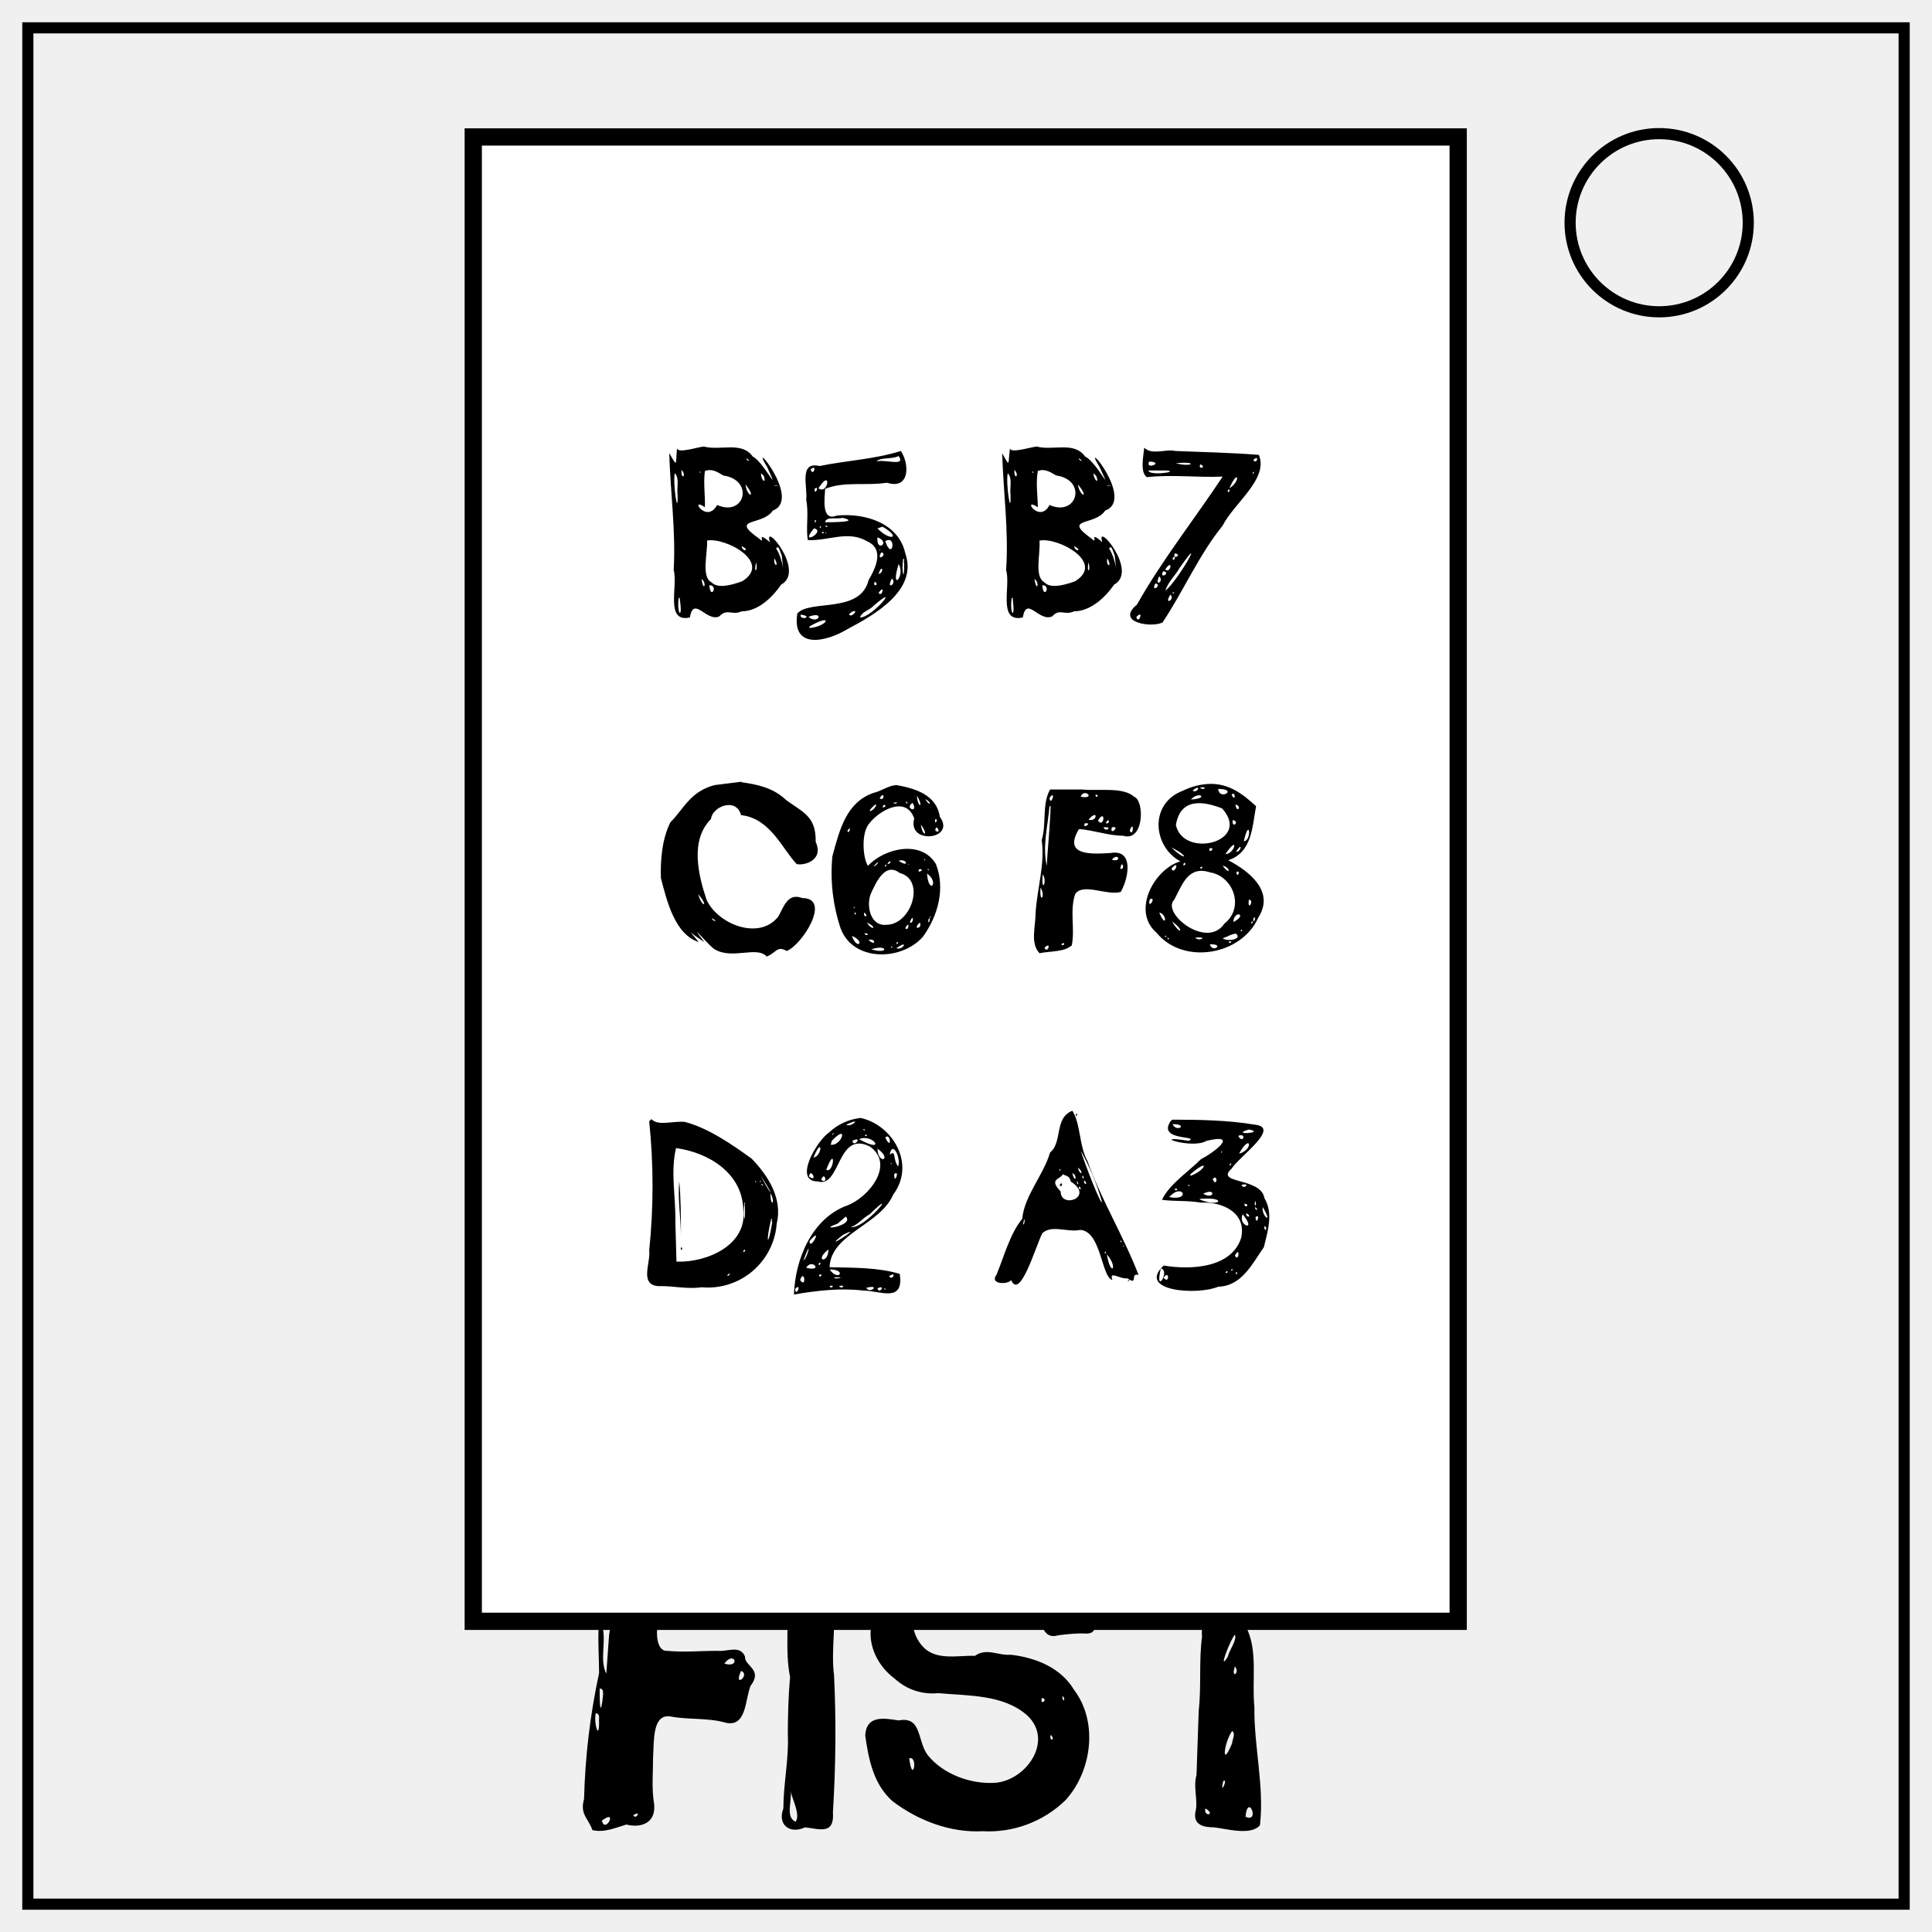
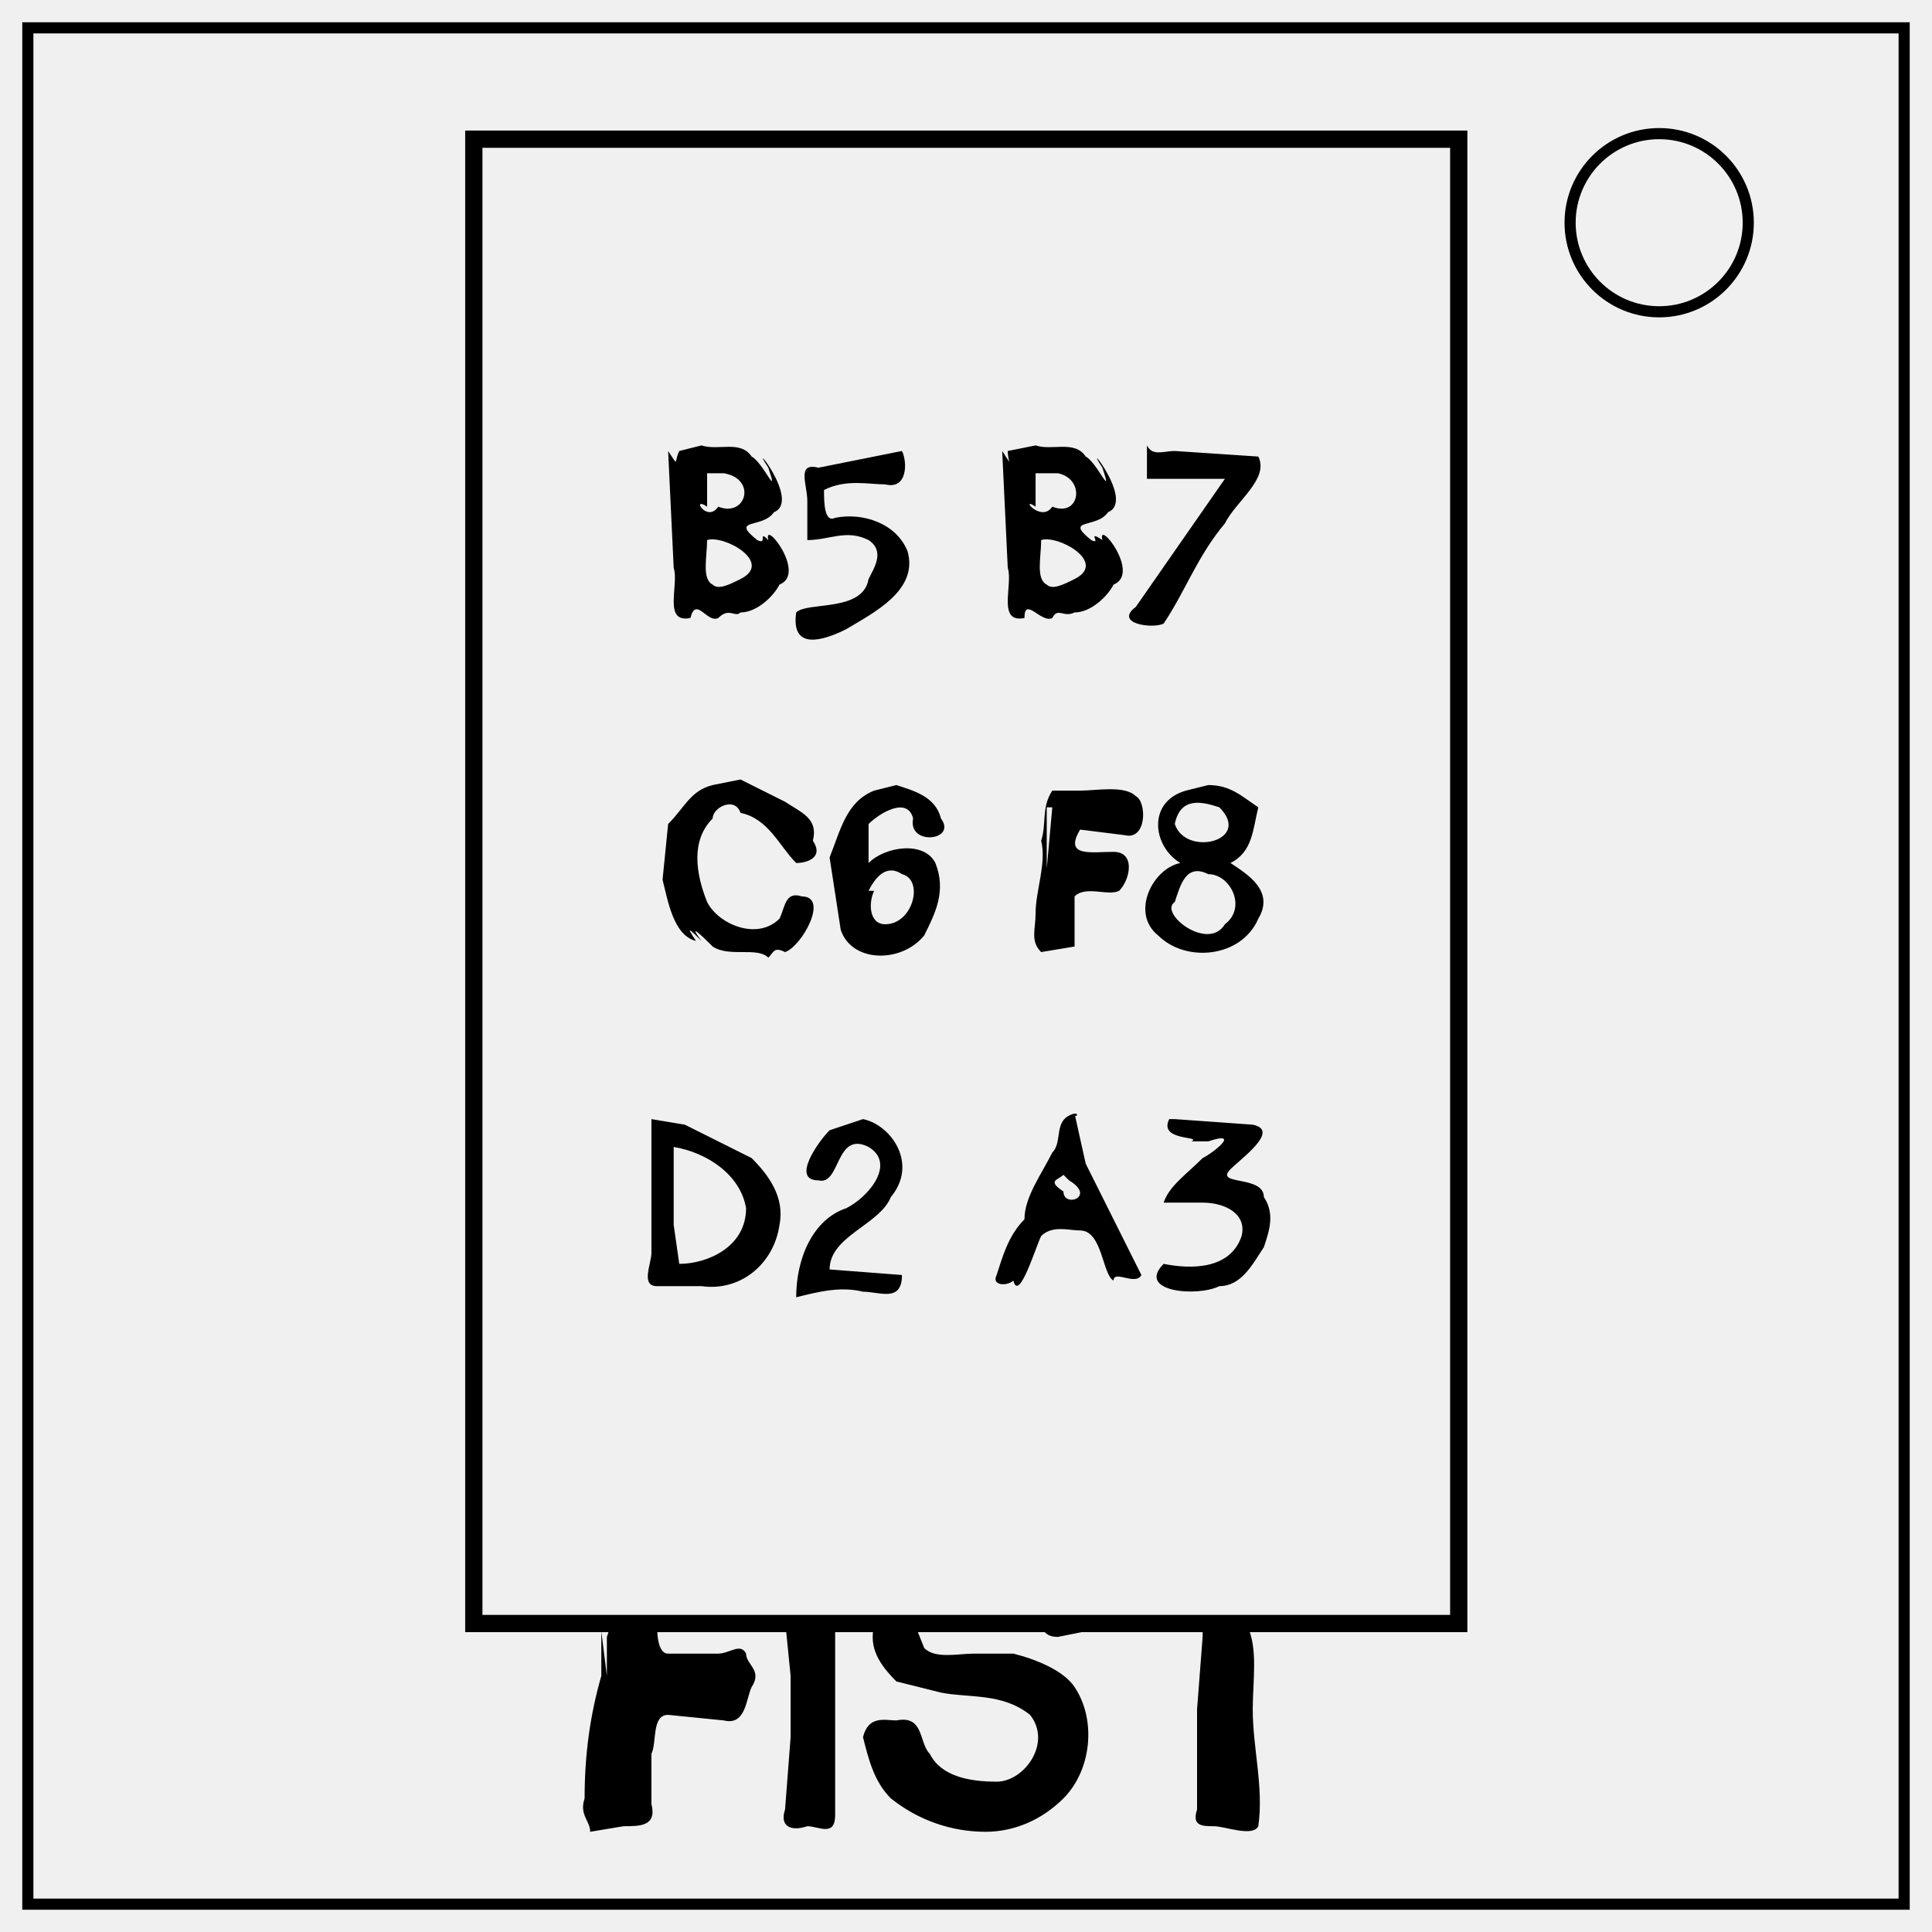
<svg xmlns="http://www.w3.org/2000/svg" xml:space="preserve" fill="none" stroke="#000" stroke-width="2" viewBox="0 0 347 347">
  <path d="M5 5h337v337H5z" />
  <circle cx="298" cy="40" r="16" />
-   <path fill="#000" stroke="none" d="M110 276c1.4.8 3.3-.4 5.1.1 1.6.2 3.8-.2 5 .3l6-.2c3.5.8 8.5-.3 11 1.8-.2 1.8 3 1.6 1.9 4.3-.3 2.7.4 9.4-3.8 8.7-1.8-.2-3.8-.5-5.6-.3-2.9-.7-6.2-1.5-9-1.8-3-.5-3.6 7.8-.8 7.6 3.1.3 6 0 9.1 0 1.7.2 4-1.1 4.9 1-.1 1.8 3.3 2.3 1 5.3-1 2.5-.7 7.5-4.5 6.6-3.1-.9-6.7-.5-9.8-1.1-3.4-.6-3 4.5-3.2 7.2 0 2.9-.3 5.7.2 8.6.3 3.6-2.7 4.2-5 3.6-2 .6-4 1.5-6.1 1-.7-2.1-2.3-2.8-1.5-5.6a121.6 121.6 0 0 1 2.7-22.6c0-2.6-.2-5.2-.1-7.8l1-11.2c.5-1.9-.3-4 1.6-5.5zm10 2.4c2.2.7 3.4-1.2.5-1l-.3.2zm4.8-.6c-.6 1.3 1.6.3 0 0zm-15 .9c.1 2.6 2.4-2.4.2-.1zm0 2.9c-.7 3.6-.7 7.6-1.5 11 .5 2.7-.6 5.6.6 8l.5-7c.6-3 .2-6.2.8-9.2-.7-.8 1-3-.4-2.8zm12.6 4.2c1.3 2.2 3.3-3.3 1.8-1-.3.7-1.6 0-1.8 1zm3 .3c1.5 2.3 2.4-3.2.3-.1zm2.6.8c.9 1.1 1.6-2.3.3-.3l-.2.2zm-6.9.2c-.9 1.9 2.7-.3.3 0zm4.2 1.2c-2 .2 3.1-.3 0 0zm10.3 1c1.2 2.4 1.6-3.9 0 0zm-8.4-1c1 1.8 2.8-.5 0 0zm2.7 0c-.6 2.8 2.7-.4 0 0zm.2 10.5c3 .9 1.8-2.5 0 0zm3 1.3c-1.5 3.3 1.8.7 0 0zm-25.4 3.2c0 1.2 0 5.5.5 2.2 0-.6.5-2.3-.5-2.2zm-.7 4.4c-.4 1.8.6 5 .6 1.7-.1-.6.3-1.6-.6-1.7zm6.7 18.3c.6 1 1.5-1 .1 0zm-5.6 1c.6 2.5 3-2.3 0 0zm36-52.8c1.8 1.5 4.3 0 5.7 1.8.2 3.5-.4 7.3-.2 10.6.7 4.8-.4 9.6.2 14.3.4 8.2.3 16.4-.2 24.6.3 4.1-2.4 3-5 2.7-2.8 1.3-5-.5-3.9-3.4 0-4.4 1-8.9.8-13.2 0-3.5.1-7 .4-10.4-1-5 0-10.1-.8-15.2.5-2-2-10.7 1.6-8.8 1.5 4.7-1.6-4.4 1.4-3zm3.4 2.7c-.2 2.4.6 1.7 0 0zm-4.6 2.7c-.2 1.2.5.1 0 0zm-.9 42.1c.3 1.7-1 4.7.9 5.5.9-1.3-.6-4-.9-5.5zm30.9-48.4c3.3 0 6.5.9 9.4 2.7 4.3 2.4 8.7 5.1 10.8 9.7 1 1.6 5.9 7.7 2 7.7-1.7-.1-3.3.1-5 .3-4.3 1.3-2.6-6.4-6.2-7.8-3.7-2.8-9.2-4.7-13.8-2.8-5.5 1.2-8.3 8.4-4.3 12.7 2.4 2.5 6.2 1.5 9.3 1.6 2.1-1.5 4.2 0 6.4-.2 4.5.5 9 2.3 11.4 6.3 4.4 5.8 3.2 14.6-1.5 19.8a19.8 19.8 0 0 1-14.9 5.6c-5.8.3-11.6-1.9-16.2-5.4-3.4-3-4.3-7.5-4.9-11.8.2-3.7 3.4-3.1 6-2.7 4.2-.8 3.3 3.6 5.2 6.2 2.8 3.5 7.8 5.3 12.2 5 5.6-.5 10.5-7.6 5.7-12.1-4.3-3.8-10.6-3.5-16-4a10 10 0 0 1-7.8-2.6c-3-2.2-4.9-6-4.2-9.6.7-5.6 1.8-11.8 7.1-14.8 2.8-1.8 5.9-3.5 9.3-3.8zm15.8 10.3c-.3 2.4 1.2 1.1 0 0zm.1 6c0 2.2 2 .7 0 0zm2 15c0 1.4.8.6 0 0zm-3.7.4c-.3 1.6 1.3 0 0 0zm1.6 6.6c-.3 1.4 1 .8 0 0zm-25.4 4.2c.6 4.9 1.7-.5 0 0zm66.2-40c3.3.5 7-.6 10 1.1.8 1.6 1.2 3.8.9 5.6-.3 1.9 1.5 5-2 5-4.9 1-9.4-2-14.3-1-1 1.5 0 3.8-.3 5.7 2.2 4.3 1 9.6 1.5 14.4-.1 7.1 1.8 14.2 1 21.2-1.6 2-6.2.6-8.3.4-1.6 0-4-.3-3.2-3.2.3-2-.5-4.1.1-6.2l.4-11.6c.5-4.4 0-8.9.6-13.3-.4-2.4 2-7.3-.7-8-2.9.5-5.8-.1-8.7.5-3.6.7-4.6-2.8-4.4-6 0-1.2-2.3-5.6.2-3.5 2.8-1.5 6.3-.2 9.5-.2 4.9-.1 9.8-.7 14.7-.6l3-.2zm-26.9 1.3c-.1 1.6 1.3.3 0 0zm33.7 1c-.7 2.1 3.3-.1.2 0zm-12.1 5.1c-1.2 2 2.4 1.1 0 0zm-19 .7c.8 2 1.7-1.6 0 0zm12.6.7c.3 5.4 2.8-3.9 0 0zm4 9c-.7.6-3.2 7-1.3 4 .3-1.3 1.7-3 1.3-4zm0 5.7c-.8 2.4 1 1.2 0 0zm-.5 11.6c-1.5 2.1-2 7 0 2.2 0-.6.7-1.7 0-2.2zm-1.6 9c-.7 3 1-.7 0 0zm4 6.4c2.7 1.2.4-4.4 0 0zm-7.2-1.5c-.4 1.6 2 1.2 0 0z" aria-label="FIST" paint-order="markers" />
-   <rect width="266.6" height="176.9" x="24.6" y="-261.9" fill="#fff" stroke-linecap="square" stroke-miterlimit="50" stroke-width="3.1" paint-order="markers fill stroke" ry="0" transform="rotate(90)" />
-   <path fill="#000" stroke="none" d="M117 201c1.2 1.3 3.8.3 6 .5 4.2 1.1 8.4 4 12 6.6 3 3.1 5.6 7.2 4.5 11.7a12.4 12.4 0 0 1-13.5 11.4c-2.6.4-5.2-.3-7.8-.2-3.4-.3-1.3-4.2-1.6-6.4.8-7.7.8-15.5 0-23.2l.3-.3zm4.4 5.3c-1 4.2 0 8.8-.1 13.2l.2 7.1c5.5.2 12.8-3 12-9.4-.2-6.5-6.2-10.2-12.1-11zm15.2 4.8c1.7 3.4 3 4.7 0 0zm-1 1c0 .4.5.2 0 0zm.9 0c-.1.5.4-.1 0 0zm-14.5 0c-.3 3.3.3 6.7.3 10.1 0-3 0-7-.3-10zm14.7.5c.2.6.7.3 0 0zm1.7 1.7c-.1 2.5 1 2 0 0zm-4.7 1.7c-.3 3 .2 4.4.1.6-.2 0 .2-.7-.1-.6zm4.8 3c-1 4.1-.6 5.4.2.5-.2 0 .1-.7-.2-.6zm-16.2 5c-.2.9.6.3 0 0zm11.3.5c-.4 1 .7-.2 0 0zm-3 4.6c.4.3.8-1 0 0zm24-28.3c5.6 1.2 10 8.2 5.8 13.8-2.3 5.4-11.2 7-11.4 13 4.1.1 8.6 0 12.6 1.2.8 5.3-3.6 3-6.5 3-4.2-.5-8.4 0-12.5.7.2-6.3 3.2-13.7 9.6-16 3.9-1.5 8.6-7.4 4-10.6-5.9-2.9-5.2 7.5-9.3 6.3-4.5 0-.2-7.3 2-8.8a9.8 9.8 0 0 1 5.6-2.6zM152 202c.8.6 3.1-1.5 0 0zm3 .8c.4.6.5-.1 0 0zm-5.5.9c.1.5.4-.7 0 0zm-.3 1.9c2 .3 3.3-4 .2-.7l-.2.7zm6.2-1.8c-.2.6.8 0 0 0zm3.6.5c1.2 2.6 1-1 0 0zm-4.7.3c5 2.8 2.6-1.1 0 0zm-1.2.3c.2 1.4 2-1 0 0zm-7 3c1.6-.2 1.7-4.1 0 0zm13.7-.5c1.2-1 .5.8 1.5 2.1.6-1.3-1-4.9-1.5-2.1zm-2.2-1.1c.1 3 2.8 2 0 0zm-9.2 3.8c1.4.8 1.8-4.8 0 0zm11.6-1.2c-.1.4.4 0 0 0zm.6 2c0 2.2 1.1-1 0 0zm-15.3.4c1.7 1.3.3-1.8 0 0zm2.2.6c1.3 1 .6-1.8 0 0zm5.3 8.5c2.6.4 9-7.8 3.4-2.3-1.2.6-2.1 1.9-3.4 2.3zm-2.4-.6c-4.1 1.4 3.2.4 1.5-1.3l-1.5 1.3zm1 2c-4.6 3.6 4.5-2.3 0 0zm-6 1.1c0 2 2.6-3 0 0zm-1.1 3.5c.8-.5 1.6-4.5 0 0zm4.5-2c-2.7 2.1 0 2.7 0 0zM147 227c.2.7.7-.7 0 0zm-2.2.7c3.2.8 1-1.8 0 0zm4.2.3c1.6 2.3 3.2 0 0 0zm-1.9 1c0 .8 1-.4 0 0zm12.6.2c.5 1 1.5-1 0 0zm-9.6.2c-1.3.5 2.5 0 0 0zm-6.4.5c1.2 1.7.8-2.2 0 0zm5.3 1.1c.3.7 1.1-.4 0 0zm1.7 0c.6.7 1.3-.4 0 0zm-7.9.5c.2 1.7 1.3-1.3 0 0zm12.8-.2c.6 1.2 2.7-.7 0 0zm2 .1c.3 1.2 1.6-.8 0 0zm1.2 0c-.2.3.7.2 0 0zm33.8-31.9c1.5 2.3 1.2 6.3 2.7 9 2.5 7 6.5 13.5 9.2 20.5-1.6-.5 0 2-2 .6-1.3.2-3.4-1.5-2.7.3-2-.5-2-8.8-5.8-9-2.2.5-5.1-1-6.8.6-1.2 2.4-4 12.1-5.6 8.4-.4.8-4 .9-2.6-1 1.4-3.4 2.4-7.3 4.6-10 .4-4.2 3.8-7.8 5-11.9 2.3-1.9.7-6.2 4-7.5zm.7.5c-.3 1 .5 0 0 0zm.7 6.3c.7 2.5 4 10.8 3.9 9.5a42 42 0 0 0-4-9.5zm-.4 3.4c.3 1.5 1.3 1.1 0 0zm-3.3.3c-.3.4.6.2 0 0zm2.3.7c.5 2.1 1 .4 0 0zm-1.7.2c-.5 1-2.6.8-.4 3.1 0 3.2 6.2 1 1.8-1.8-.1-1-.9-1-1.4-1.3zm3.5.3c0 1.1.5-.1 0 0zm.3.8c-.1 1 .9.7 0 0zm-1.3.1c0 .9.6.7 0 0zm-2.8.4c.6.6-.8.8 0 0zm3.2.6c-.2.8.8.5 0 0zm-9.8 5.8c-.6 1.7.2 1 0 0zm17.2 4c.2.6.4-.3 0 0zm.5.8c-.1.4.4 0 0 0zm-3.2 1.1c-.4.7.5 0 0 0zm.3.5c.7 4.2 2.1 2.4 0 0zm3.8 4.6c.5-.1-.1.5 0 0zm8-28.8c5 0 10 .1 14.8.9 4.7.5-2.8 5.7-4.2 7.9-3.1 2.8 5.3 1.5 5.9 5.3 1.7 2.8.5 6.2-.1 8.8-2.1 3-4 7-8.2 7.1-3.8 1.6-14.7.8-9.8-3.8 4.8.8 12.1.5 13.9-4.9 1.1-4.6-3.4-6.6-7.2-6.4-2.3-.4-4.7-.2-7-.5 1.3-2.8 4.7-5 7-7.3 2.5-1.3 6.9-4.7 1-3.3-2.6 1.6-10.6-1.2-3.2 0 2.1-1-5.8.1-3.2-3.6zm0 .8c.7 1.6 3 0 0 0zm13.6 1c-3.3 1 3 .6.3 0zm-1.8 1.1c.8 1.6 1.6-.6 0 0zm.2 3.2c2.6-.8 2-3.7 0-.1zm-3.3-.2c.3.2.2-.6 0 0zm1.5 2.2c.3.4.6-.7 0 0zm-7 2c2.8-1 3.6-3.4 0-.3zm4 .6c.8 1.7 1-1.2 0 0zm5.2 1c.3 1 1.8-.4 0 0zm-9.6 0c0 .5.6 0 0 0zm-2.4.7c0 .7 1-.1 0 0zm-1 1.5c4 .8 2.4-2.7 0 0zm6.1-.6c2 1.2 2.4-1.2 0 0zm-.7 1c3.7 1.6 5-.4.7-.1h-.4zm10 .3c-.2 1.4.5.7 0 0zm-1.9.5c0 1 1.2.1 0 0zm1.9.6c0 .7.9.6 0 0zm1.4 0c-.3 1.6 2 3.4 0 0zm-3 1.1c0 1 1.3.6 0 0zm-.6.2c-1 2 2.7 3.3 0 0zm2.3.5c.1 1.8 1-.8 0 0zm1.6 1.6c-.1 1.3.8.4 0 0zm-5.3 5.3c.7 1.4 1-1.9 0 0zm-13.3 2.3c-1.2 5 1.8.5 0 0zm12.6.3c.3.5.4-.6 0 0zm-1 .4c.4.5.6-.6 0 0zm1.9 0c-.2.8.6 0 0 0zm-13 1c1.1 1.3 1-1.6 0 0zm-75.8-89c2.9.4 5.7 1 8 3.2 3 2.2 5.4 2.9 5.3 7.5 1.5 3.3-2 4.3-3.4 4-2.6-2.7-4.7-8.2-10-8.8-.9-3.3-5.2-1.5-5.4.7-3.8 3.8-2.3 10-.8 14.5 2 4.4 9.5 7.4 12.9 3 1-1.8 1.7-4.3 4.3-3.3 5.3 0 0 8.4-2.8 9.5-1.8-1-1.8.3-3.6 1-1.8-2-6.3.7-9.5-1.4-1.3-1-4.9-5.4-1.7-1.2-2.7-1.7-3.2-2.7-1 0-4.3-1.4-5.7-7.3-6.8-11.5-.1-3.2.2-7 1.7-10 2.4-2.4 3.6-5.6 8-6.7l4.8-.6zm-7.8 20.1c.7 2.5 2 2.3 0 0zm2.4 4.3c.4.8 1.3.6 0 0zM161 141c3.3.6 7.2 1.7 7.8 5.7 3 4.1-5.9 5.1-4.6.3-1.5-4.3-6.6-1.3-8.3 1.2-1.3 2-.8 6.3 0 7.3 3-3.2 9.6-4.7 12.2-.3 1.7 4.4.4 9.2-2.3 13-3.8 4.4-12.5 4.6-14.8-1.4a31.4 31.4 0 0 1-1.5-13c1.3-4.8 2.5-9.7 7.4-11.4 1.4-.3 2.6-1.3 4.1-1.4zm-3 2.4c1 .6.8-1.6 0 0zm6.7-.5c0 2 1.4 2.5 0 0zm1.5.6c.7 1.4 1.4.8 0 0zm-3.5.5c.1.7.6 0 0 0zm-2.3.2c.4.4 1.4-.3 0 0zm3.5 0c-1.6 1 1.2 2 0 0zm-6.7.3c-2 1.7-.4 1.4.2.1zm1.3.5c1 0 .3-1 0 0zm9.5 2.1c-.3 1.3.7.1 0 0zm-2.6 1c.3 2.3 1.5 2 0 0zm2.6 1.1c1.3.8 0-1.6 0 0zm-15.8 0c.2 1 .9-1.3 0 0zm14.6 0c1.3.2 0 .3 0 0zm-.8 5.1c0 .5.4 0 0 0zm-4.6.3c2 1.4 1.5-.5 0 0zm-2 .6c1-.2.4-1 0 0zm-2.5.4c.6 0 1.5-1.7 0 0zm6.2-.4c0 .2.4-.1 0 0zm-4.2.3c.1.5.7-.7 0 0zm7.7.6c0 .4.6 0 0 0zm-1.5 0c-.6 1 1.3 0 0 0zm-8.6 4.2c-1 2.1-.3 6.1 2.7 5.8 4.5 0 7.1-8.1 2.4-9.3-2.6-2-4.2 1.6-5.1 3.5zm10-3.4c.3 4 2.3 1.6 0 0zm-13.1 6c-.3.5.4 0 0 0zm1.8 1c-.2 1 1 .8 0 0zm-1.7 0c-.2.8.6 0 0 0zm13.5.7c0 .5.4 0 0 0zm-.3 1c.5.2.2-1.7 0 0zm-3.3.1c.8.3.7-2 0 0zm1.8 0c-1.5 1.4.6 1.1 0 0zm-9.5 0c1 1.6 2 .9 0 0zm6.9 1c.6.8.9-1.7 0 0zm-7.3.9c0 .7 1.3.1 0 0zm-2.3.5c1 2.7 2.5 1 0 0zm3 .7c1.3 1.3 1.4-.3 0 0zm5 .5c0 .7.7-.4 0 0zm0 1c1.1.5 2.4-1.7 0 0zm-1-.3c.1.5.6 0 0 0zm-3.5.5c3.2 1 3-1 0 0zm32.1-28.7h5.8c3 .3 7.3-.5 9.3 1.3 1.9.7 1.8 8.2-2 7-2.6 0-5.3-1-7.9-1.2-3 4.9 2.4 4.5 5.7 4.3 4.1-.7 3.3 4.3 1.8 7-2.6.7-6.8-1.7-8.2.4-1 3 0 6.2-.6 9.2-1.4 1.2-3.7 1-5.8 1.4-1.7-1.8-.7-4.7-.7-7.3.3-4.4 1.7-8.7 1.1-13 .9-3.1 0-6.4 1.5-9.1zm5.5 1.3c2.9.5.6-1.7 0 0zm2.7-.4c-.2.8.9.2 0 0zm-8.3.6c.2 1.8 1.3-1.7 0 0zm0 1.5c-.3 3.6-1.3 7.1-.5 10.7.2-3.5.6-7.2.7-10.7zm7 2.4c1.5.6 1.9-2.1 0 0zm1.7.2c1.2 1.5 1.4-2.4 0 0zm1.4.4c.7.5.8-1.3 0 0zm-3.8.1c-.4 1.2 1.6-.3 0 0zm2.3.7c-1 0 1.8-.1 0 0zm5.8.6c.7 1.3.8-2.2 0 0zm-4.7-.6c.4 1 1.8-.2 0 0zm1.5 0c-.5 1.7 1.7-.4 0 0zm0 5.8c1.8.6 1.2-1.4 0 0zm1.8.8c-.9 1.5.8.8 0 0zm-14.2 1.8c-.4 3.5.9 1.6 0 0zm-.4 2.4c-.3 3 1 1.8 0 0zm3.7 10.2c.5.6.9-.7 0 0zm-3 .6c.5 1.3 1.4-1.3 0 0zm29.4-29.4c3.8-.2 6.4 2 8.6 4-.7 3.7-.7 8.3-5 9.7 3.8 2 8.4 5.6 5.4 10.3-3 6.8-13.5 8.6-18.3 2.7-4.5-3.9-.4-11.4 4.3-12.8-4.9-2.6-5.7-10.4.5-12.7a12 12 0 0 1 4.5-1.2zm-1.5.7c1 .6 1.3-.4 0 0zm-1.3.5c1 .6 1.6-1.4 0 0zm4.6-.3c.2 2.2 3.7 0 0 0zm2.4 1c.7 1.6.8-.7 0 0zm-7.3.9c3.4-.2 1.4-1.6 0 0zm-2.7 4.6c1.4 6.1 13.7 3 8.3-3-3.3-1.3-7.5-2-8.3 3zm10.7-3.7c.2 1.7 1.3.3 0 0zm-.5 2.8c-.2 1.7 1.4.2 0 0zm2 3.8c1.5-.1 1-4.6 0 0zm-3.3 2.3c1.7 0 2.5-3.7 0 0zm1.9-.4c1 0 1.2-2 0 0zm-11.6-.8c2.5 2.5 3.5 1.8 0 0zm6.8.2c-.1 1.2 1.3-.4 0 0zm-4.7 3c.8.1.2-1 0 0zm-2.1.6c.5 1.4 1.7-1.9 0 0zm9.2-.5c1.5 2 1.4.2 0 0zm-4.1.4c.6.4.6-.7 0 0zm-4.6 5.7c-2.4 2.3 5.8 9 9 4.3 3.7-2.9 1.6-8.5-2.5-9.2-4-1.3-5 2.1-6.5 4.9zm11.2-5c0 1.4.9-.4 0 0zm-15.6 5c-.5 1.8 1.2-.2.2-.2zm17.8 0c-.3 2.3 1.1 0 0 0zm-16.1 2.3c1.3 3.1 1.5.3 0 0zm13.3 1.7c2.7-1.3.2-2.3 0 0zm3.6-.6c0 1.5.7-1 0 0zm-14.6.5c1.6 2.7 2.3 1.6 0 0zm14.3 0c-.3.9.6-.1 0 0zm-2 1.7c.4.3.4-.6 0 0zm-3.2 1.3c.8.7 3.6.2 2.4-.8-.8 0-1.6.6-2.4.8zm-10.4-.4c.2.5.5-.2 0 0zm5.5.3c.5.8 2.6-.2 0 0zm-5 0c-.1.6.6.2 0 0zm11 .7c0 .7 1-.2 0 0zm-3.4.5c.4 1.6 2.7 0 .2 0zm-90.9-89.4c3 .8 6.8-1 8.8 1.8 2 1 5.1 7.5 2.6 1.9-3.7-6 6.4 5.8 1 7.8-1.8 2.8-7.9 1.2-2.5 5 1.5 1.4-.8-1.7 2 .7-1.4-4.1 6.5 5.2 2 7.6-1.5 2.2-4.1 4.8-7.1 4.8-1.7.8-2.6-.6-4 .9-2.3 1.1-4.6-3.8-5.3.2-4.5 1-2.1-5.7-2.9-8.5.4-7-.6-14-.8-21 1.6 2.7 1.1 2 1.4-.9.1 1 3.7-.2 4.8-.3zm7.6 2.2c.9 1 .4-.2 0 0zm-11.6 2c-.1 2 1 1 0 0zm4.2.2c-.3 2.2.1 4.7 0 6.5-2.9-2 .3 3.1 2.2-.4 5 2.2 6.7-4.5 1.1-5.3-1-.6-2-1.3-3.3-.8zm-.9.1c-.1.5.4 0 0 0zm-4.5.3c-.4 1.6.6 8.3.5 3.9-.2-1.2.4-3-.5-3.9zm15.5 0c-.1 1.2 1 2.1.5.5zm-2.8 2c.2 2.2 2.1 2.7 0 0zm5.1.3c1.6 0 .2-.2 0 0zm-12 9.8c.1 2.4-1.1 6.5.8 7.5 1.1 1.1 3.3.6 5.5-.2 5.5-3.4-3.1-8-6.4-7.3zm6.2 1c.2 1.2 1.6.7 0 0zm6.2.4c1.4 2.2 1.5 6 1 1.2-.2-.2-.5-2-1-1.2zm-.3 1.8c-.3 1.4 1 1.7 0 0zm-3.3.7c-.5 2.1.4 1.7 0 0zm-9.8 3c.4 2.6 1 .6 0 0zm1.4 1.1c.2 2.8 1.7 0 0 0zm-5.5 2.3c-.4 3 .8 4 .2.3v-.3zM161.8 81c1.6 2.4 1.6 7-2.5 5.7-3.8.6-7.6-.3-11.1 1.1-.1 1.8-.7 5.9 2.1 4.8 5-.5 11.1 1.3 12.3 6.8 2.3 6.6-5.5 11-10.4 13.6-4 2.4-10 3.6-9-2.8 2.2-2.6 11.3.1 12.8-6 1.3-2.2 2.9-5.6-.3-7-3.4-2-7 0-10.6-.2-.4-2 .2-4.8-.3-7.2.3-2.3-1.4-7 2.4-6.1 4.9-1 9.8-1.2 14.6-2.7zm-4.5 1.9c1.6-.5 5.5 1 4.1-1-1 .6-3.4.2-4 1zm-11.7 1.4c.4 1.5 1.3-1.1 0 0zm1.4 3.4c1.8 1.3 2.4-3.8 0 0zm-.7.1c0 1.5 1-.8 0 0zm1.9 6c1 0 6.5 0 3.1-.8-.8.3-3-.3-3.1.8zm-1.8-.4c-.3 1 .5 0 0 0zm1.9 1c-.2.5.8.1 0 0zm-1.1.3c.3.4.4-.6 0 0zm10.4.2c2.3 2.4 4.4 1.7.9-.3l-.9.3zm-11.4 0c-2.9 3.4 2.3.5 0 0zm1.4.8c.6.4.3-.6 0 0zm.6 0c0 .3.5-.2 0 0zm9.4.8c-.3 2.8 2.5 1 0 0zm1.4.7c1.3 3.8 2.1-1.3 0 0zm-1 1.5c-.1.4.3 0 0 0zm.3.5c-1.1 1.8 1.3.4 0 0zm3.9 1.2c-.3 2.2.2 4.5.2.8-.2-.2.2-1-.2-.8zm-.8.9c-1.6 5.2 1.3 2.2 0 0zm-3.6 1.8c1.1-.3.6-2 0 0zm2.4.8c-1.2 2.2 1 1 0 0zM157 105c1 .5 0-1.3 0 0zm.8 1.5c.7.9 1.2-1.8 0 0zm-3.3 4.4c2.2 0 7.5-6.5 2.4-2.1-.7.8-2 1-2.4 2zm-2-.6c.3.9 2-1.1.5-.4zm-8.7.1c-.2 1.2 2.5.3 0 0zm1.4.4c1.8 1.5 3-1.2 0 0zm.2 2c3.3-.3 4.4-2.8 0-.3zm40.8-32.6c2.9.8 6.7-1 8.7 1.8 2.1 1 5.2 7.5 2.6 1.9-3.7-6 6.5 5.8 1 7.8-1.8 2.8-7.8 1.2-2.5 5 1.5 1.4-.7-1.7 2 .7-1.4-4.1 6.6 5.2 2.1 7.6-1.5 2.2-4.2 4.8-7.2 4.8-1.7.8-2.6-.6-3.9.9-2.4 1.1-4.6-3.8-5.3.2-4.6 1-2.1-5.7-3-8.5.5-7-.5-14-.7-21 1.5 2.7 1 2 1.4-.9 0 1 3.7-.2 4.8-.3zm7.5 2.2c1 1 .4-.2 0 0zm-11.5 2c-.1 2 1 1 0 0zm4.2.2c-.4 2.2 0 4.7 0 6.5-3-2 .3 3.1 2.1-.4 5 2.2 6.8-4.5 1.2-5.3-1-.6-2.1-1.3-3.3-.8zm-1 .1c0 .5.5 0 0 0zm-4.4.3c-.4 1.6.6 8.3.5 3.9-.2-1.2.4-3-.5-3.9zm15.4 0c0 1.2 1.1 2.1.5.5zm-2.8 2c.3 2.2 2.2 2.7 0 0zm5.2.3c1.5 0 .1-.2 0 0zm-12.1 9.8c.2 2.4-1 6.5.9 7.5 1 1.1 3.3.6 5.5-.2 5.5-3.4-3.2-8-6.4-7.3zm6.2 1c.3 1.2 1.6.7 0 0zm6.3.4c1.4 2.2 1.5 6 1 1.2-.2-.2-.5-2-1-1.2zm-.3 1.8c-.4 1.3 1 1.9 0 0zm-3.4.7c-.4 2.1.5 1.7 0 0zm-9.7 3c.4 2.6 1 .6 0 0zm1.4 1.1c.2 2.8 1.7 0 0 0zm-5.5 2.3c-.4 3 .7 4 .2.3v-.3zm23.8-27c1.4 1.4 3.8.2 5.6.6 4.9.2 10 .3 15 .7 1.8 4.3-4.5 8.7-6.5 12.7-4.3 5.3-7 11.7-10.8 17.4-2 1-8.5 0-4.6-3.2 4.5-8 10.3-15.3 15.4-23-4.5.2-9-.4-13.6.1-1.3-.8-.6-4-.5-5.2zm19.6 2.2c.6 1 1.2-1.1 0 0zm-18.7.3c-.8 1.6 2.9.1 0 0zm4.8.3c2.9.8 4.2-.4 0 0zm4.4.2c-.6 1 1.3.6 0 0zm-9.3 1c-.4 1.2 6 .3 3.1.1h-3.1zm18.7.5c0 .7.5-.6 0 0zm-4.2 2.8c2.1-1.3 1.6-3.7 0 0zm-.3.4c.2 1 .6-.8 0 0zm-11.2 18c2.3-1.8 7.6-11.3 2.5-4-.8 1.4-2 2.4-2.5 4zm1.7-6.7c-.5 1.3 1.5.2 0 0zm-.4.9c.3 1 .7-1.1 0 0zm-1.3 2c1 .8 1.4-2 .1-.2zm-.4.3c-.8 1.6 1.6.2 0 0zm-.7.9c-1 2 1 1 0 0zm-.7 1.3c-.9 1.8 1.4.2 0 0zm3.1 1.6c0 .5.6-.1 0 0zm-.4.4c-1.3 2.1 1 .8 0 0zm-6.1 4c.3 1.6 1.5-1.5 0 0z" paint-order="markers" />
+   <path fill="#000" stroke="none" d="M126 288h-1 1zm-18 3v10c-2 7-3 14-3 22-1 3 1 4 1 6l6-1c3 0 6 0 5-4v-9c1-2 0-7 3-7l10 1c4 1 4-4 5-6 2-3-1-4-1-6-1-2-3 0-5 0h-9c-2 0-2-4-2-6h-8l-1 3v7l-1-8 1-2zm33 0 1 10v11l-1 13c-1 3 1 4 4 3 2 0 5 2 5-2v-35zm16 0v1c-1 4 1 7 4 10l8 2c5 1 11 0 16 4 4 5-1 12-6 12s-10-1-12-5c-2-2-1-7-6-6-2 0-5-1-6 3 1 4 2 8 5 11 5 4 11 6 17 6 5 0 10-2 14-6 5-5 6-14 2-20-2-3-7-5-11-6h-7c-3 0-7 1-9-1l-2-5zm30 0c0 2 1 3 3 3l5-1c2 0 2-1 1-2zm29 0v3l-1 13v18c-1 3 1 3 3 3s7 2 8 0c1-7-1-14-1-21 0-5 1-11-1-15v-1zm-85 7c1 0 0 0 0 0z" />
+   <rect width="266.6" height="176.9" x="25" y="-262" stroke-width="3.1" transform="rotate(90)" />
+   <path fill="#000" stroke="none" d="m117 201 6 1 12 6c3 3 6 7 5 12-1 7-7 12-14 11h-8c-3 0-1-4-1-6v-24zm4 5v14l1 7c5 0 12-3 12-10-1-6-7-10-13-11zm34-5c5 1 10 8 5 14-2 5-11 7-11 13l13 1c0 5-4 3-7 3-4-1-8 0-12 1 0-7 3-14 9-16 4-2 9-8 4-11-6-3-5 7-9 6-5 0 0-7 2-9l6-2zm38-1 2 9 10 20c-1 2-5-1-5 1-2-1-2-9-6-9-2 0-5-1-7 1-1 2-4 12-5 8-1 1-4 1-3-1 1-3 2-7 5-10 0-4 3-8 5-12 2-2 0-6 4-7zm0 0c0 1 1 0 0 0zm1 6 4 10-4-10zm-3 5c-1 1-3 1 0 3 0 3 6 1 1-2l-1-1zm20-10 14 1c5 1-2 6-4 8-3 3 6 1 6 5 2 3 1 6 0 9-2 3-4 7-8 7-4 2-15 1-10-4 5 1 12 1 14-5 1-4-3-6-7-6h-7c1-3 4-5 7-8 2-1 7-5 1-3h-3c2-1-6 0-4-4zm-78-61 8 4c3 2 6 3 5 7 2 3-1 4-3 4-3-3-5-8-10-9-1-3-5-1-5 1-4 4-3 10-1 15 2 4 9 7 13 3 1-2 1-5 4-4 5 0 0 9-3 10-2-1-2 0-3 1-2-2-7 0-10-2-1-1-5-5-2-1-2-2-3-3-1 0-4-1-5-7-6-11l1-10c3-3 4-6 8-7l5-1zm28 1c3 1 7 2 8 6 3 4-6 5-5 0-1-4-6-1-8 1v7c3-3 10-4 12 0 2 5 0 9-2 13-4 5-13 5-15-1l-2-13c2-5 3-10 8-12l4-1zm-4 19c-1 2-1 6 2 6 5 0 7-8 3-9-3-2-5 1-6 3zm32-18h5c3 0 8-1 10 1 2 1 2 8-2 7l-8-1c-3 5 2 4 6 4s3 5 1 7c-2 1-6-1-8 1v9l-6 1c-2-2-1-4-1-7 0-4 2-9 1-13 1-3 0-6 2-9zm-1 3v11l1-11zm29-4c4 0 6 2 9 4-1 4-1 8-5 10 3 2 8 5 5 10-3 7-13 8-18 3-5-4-1-12 4-13-5-3-6-11 1-13l4-1zm-6 7c2 6 14 3 8-3-3-1-7-2-8 3zm0 14c-3 2 6 9 9 4 4-3 1-9-3-9-4-2-5 2-6 5zm-85-82c3 1 7-1 9 2 2 1 5 8 3 2-4-6 6 6 1 8-2 3-8 1-3 5 2 1 0-2 2 0-1-4 7 6 2 8-1 2-4 5-7 5-1 1-2-1-4 1-2 1-4-4-5 0-5 1-2-6-3-9l-1-21c2 3 1 2 2 0l4-1zm1 5v6c-3-2 0 3 2 0 5 2 7-5 1-6h-3zm-1 0zm1 12c0 3-1 7 1 8 1 1 3 0 5-1 6-3-3-8-6-7zm35-16c1 2 1 7-3 6-3 0-7-1-11 1 0 2 0 6 2 5 5-1 11 1 13 6 2 7-6 11-11 14-4 2-10 4-9-3 2-2 12 0 13-6 1-2 3-5 0-7-4-2-7 0-11 0v-7c0-3-2-7 2-6l15-3zm24-1c3 1 7-1 9 2 2 1 5 8 3 2-4-6 6 6 1 8-2 3-8 1-3 5 2 1-1-2 2 0-1-4 7 6 2 8-1 2-4 5-7 5-2 1-3-1-4 1-2 1-5-4-5 0-5 1-2-6-3-9l-1-21c2 3 1 2 1 0l5-1zm0 5v6c-3-2 1 3 3 0 5 2 6-5 1-6h-4zm1 12c0 3-1 7 1 8 1 1 3 0 5-1 6-3-3-8-6-7zm19-17c1 2 3 1 5 1l15 1c2 4-4 8-6 12-5 6-7 12-11 18-2 1-9 0-5-3l16-23h-14v-5z" />
</svg>
